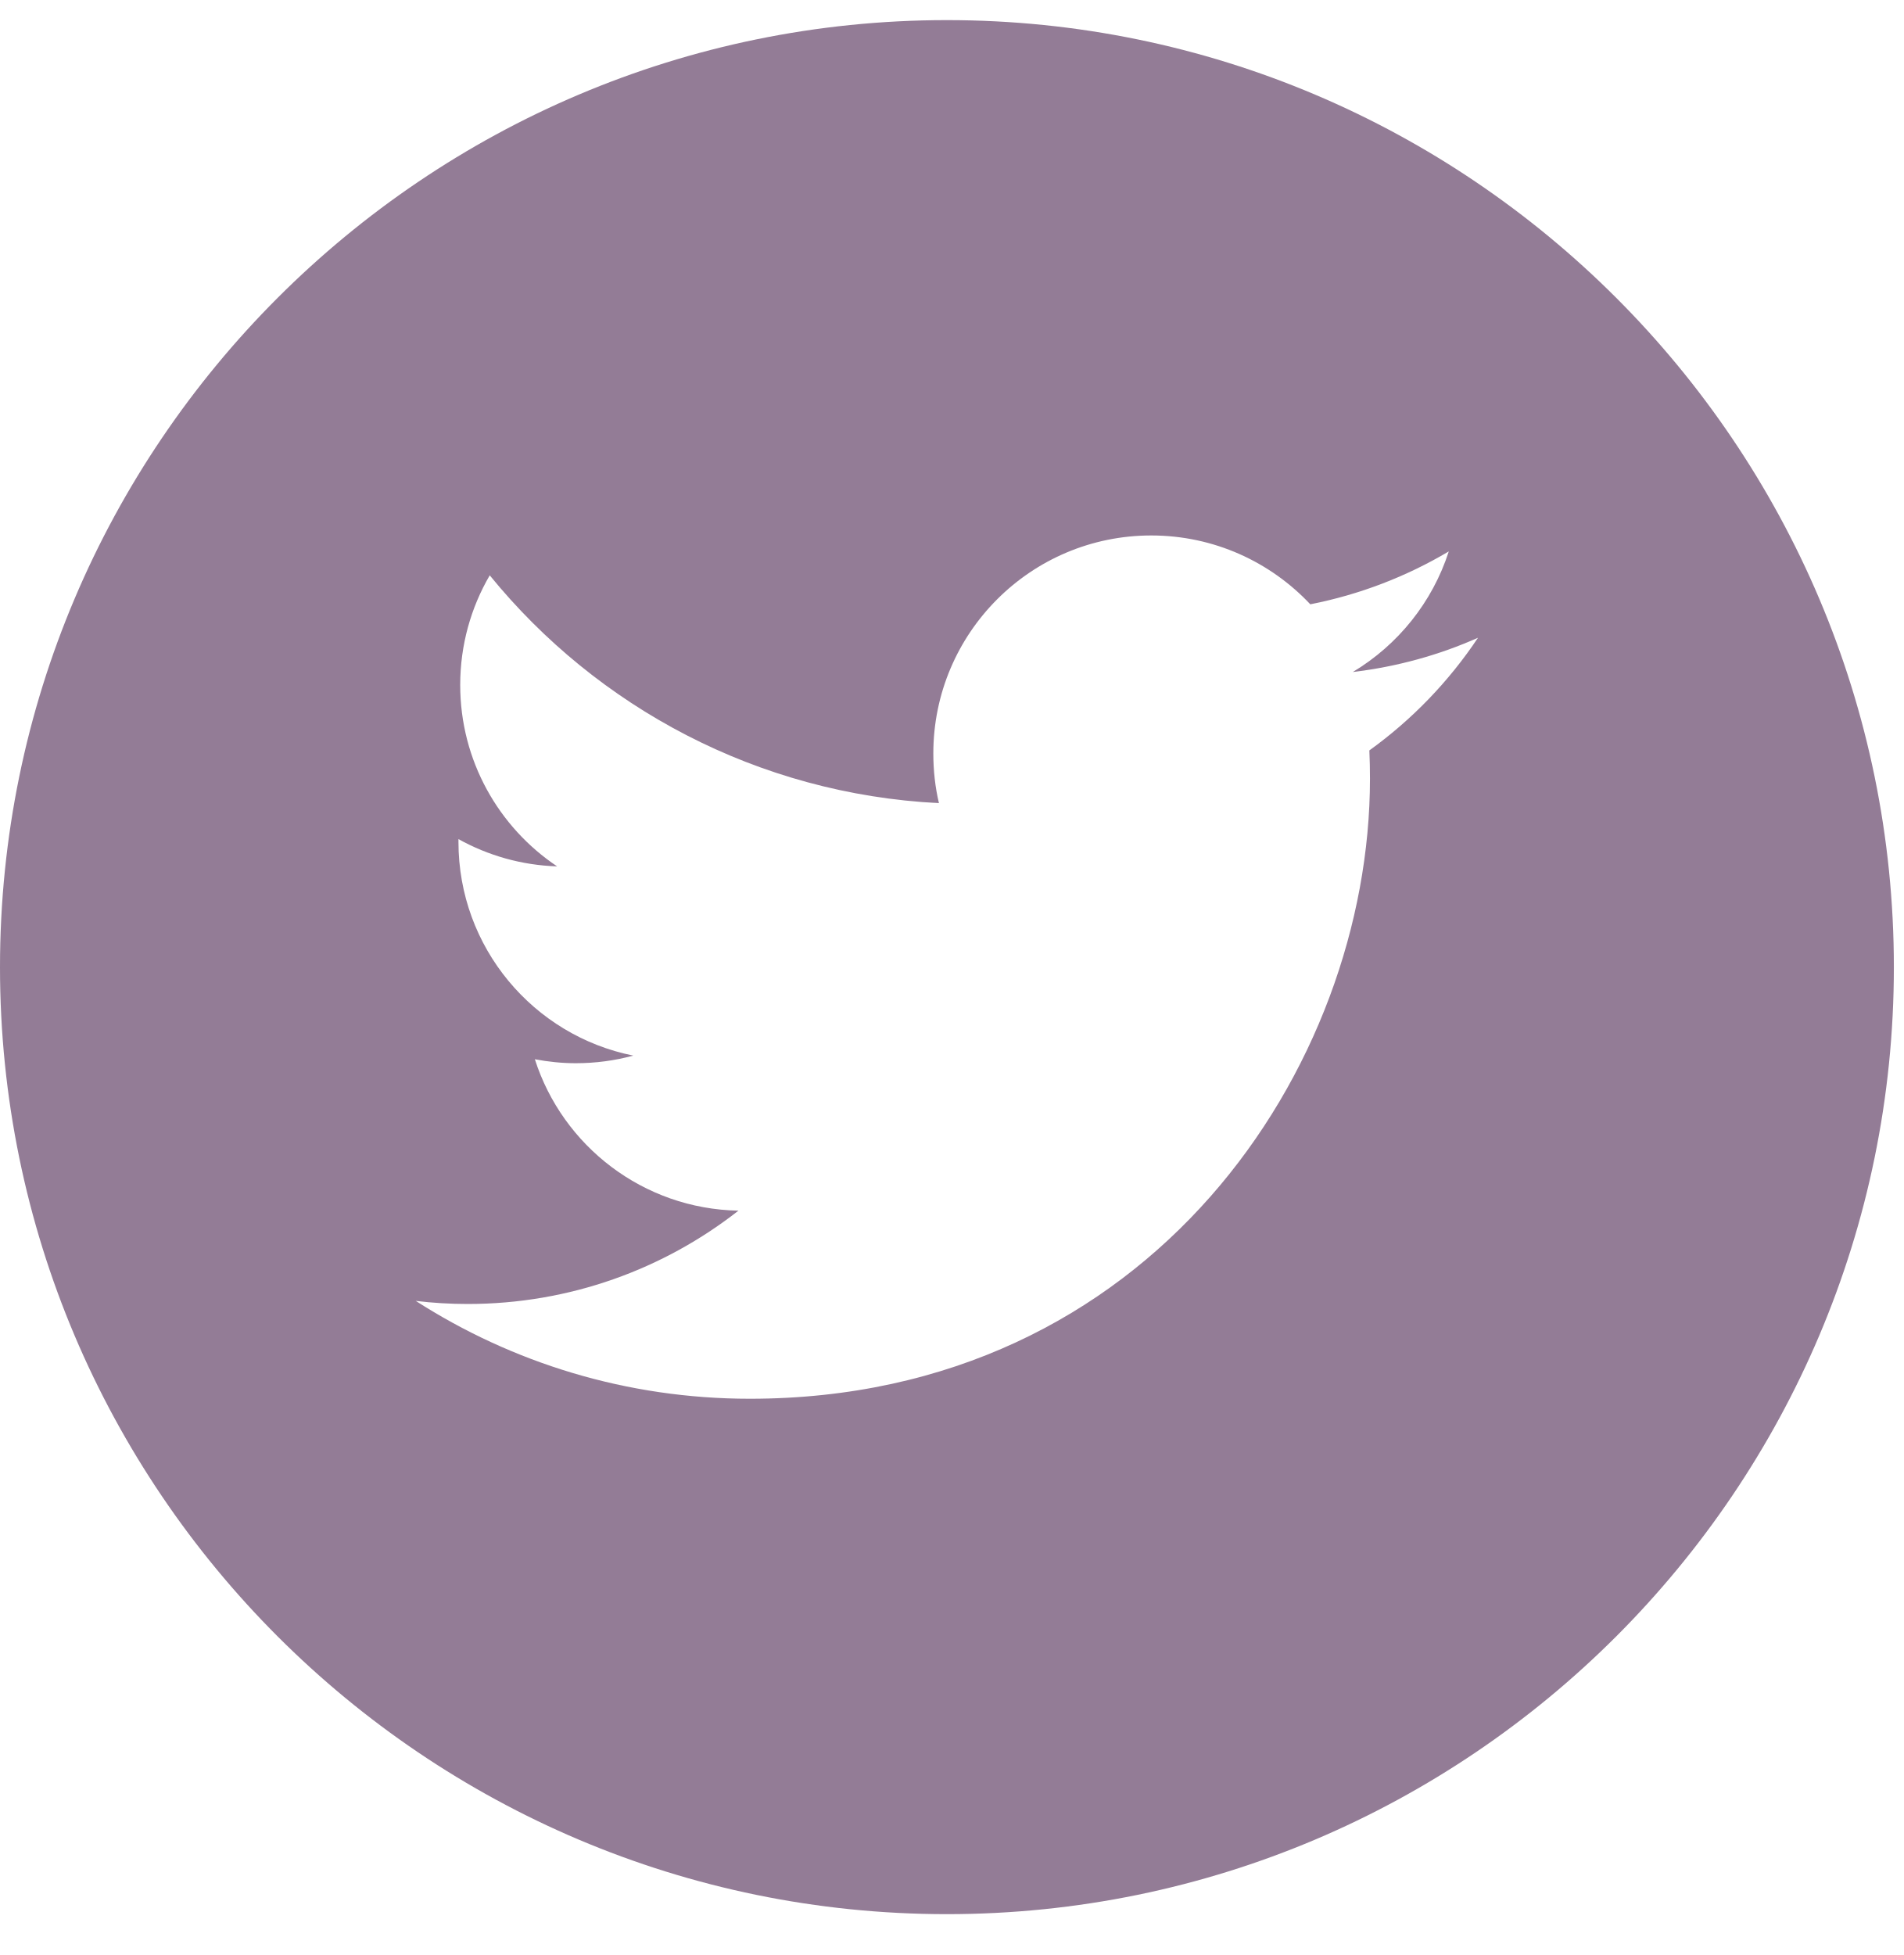
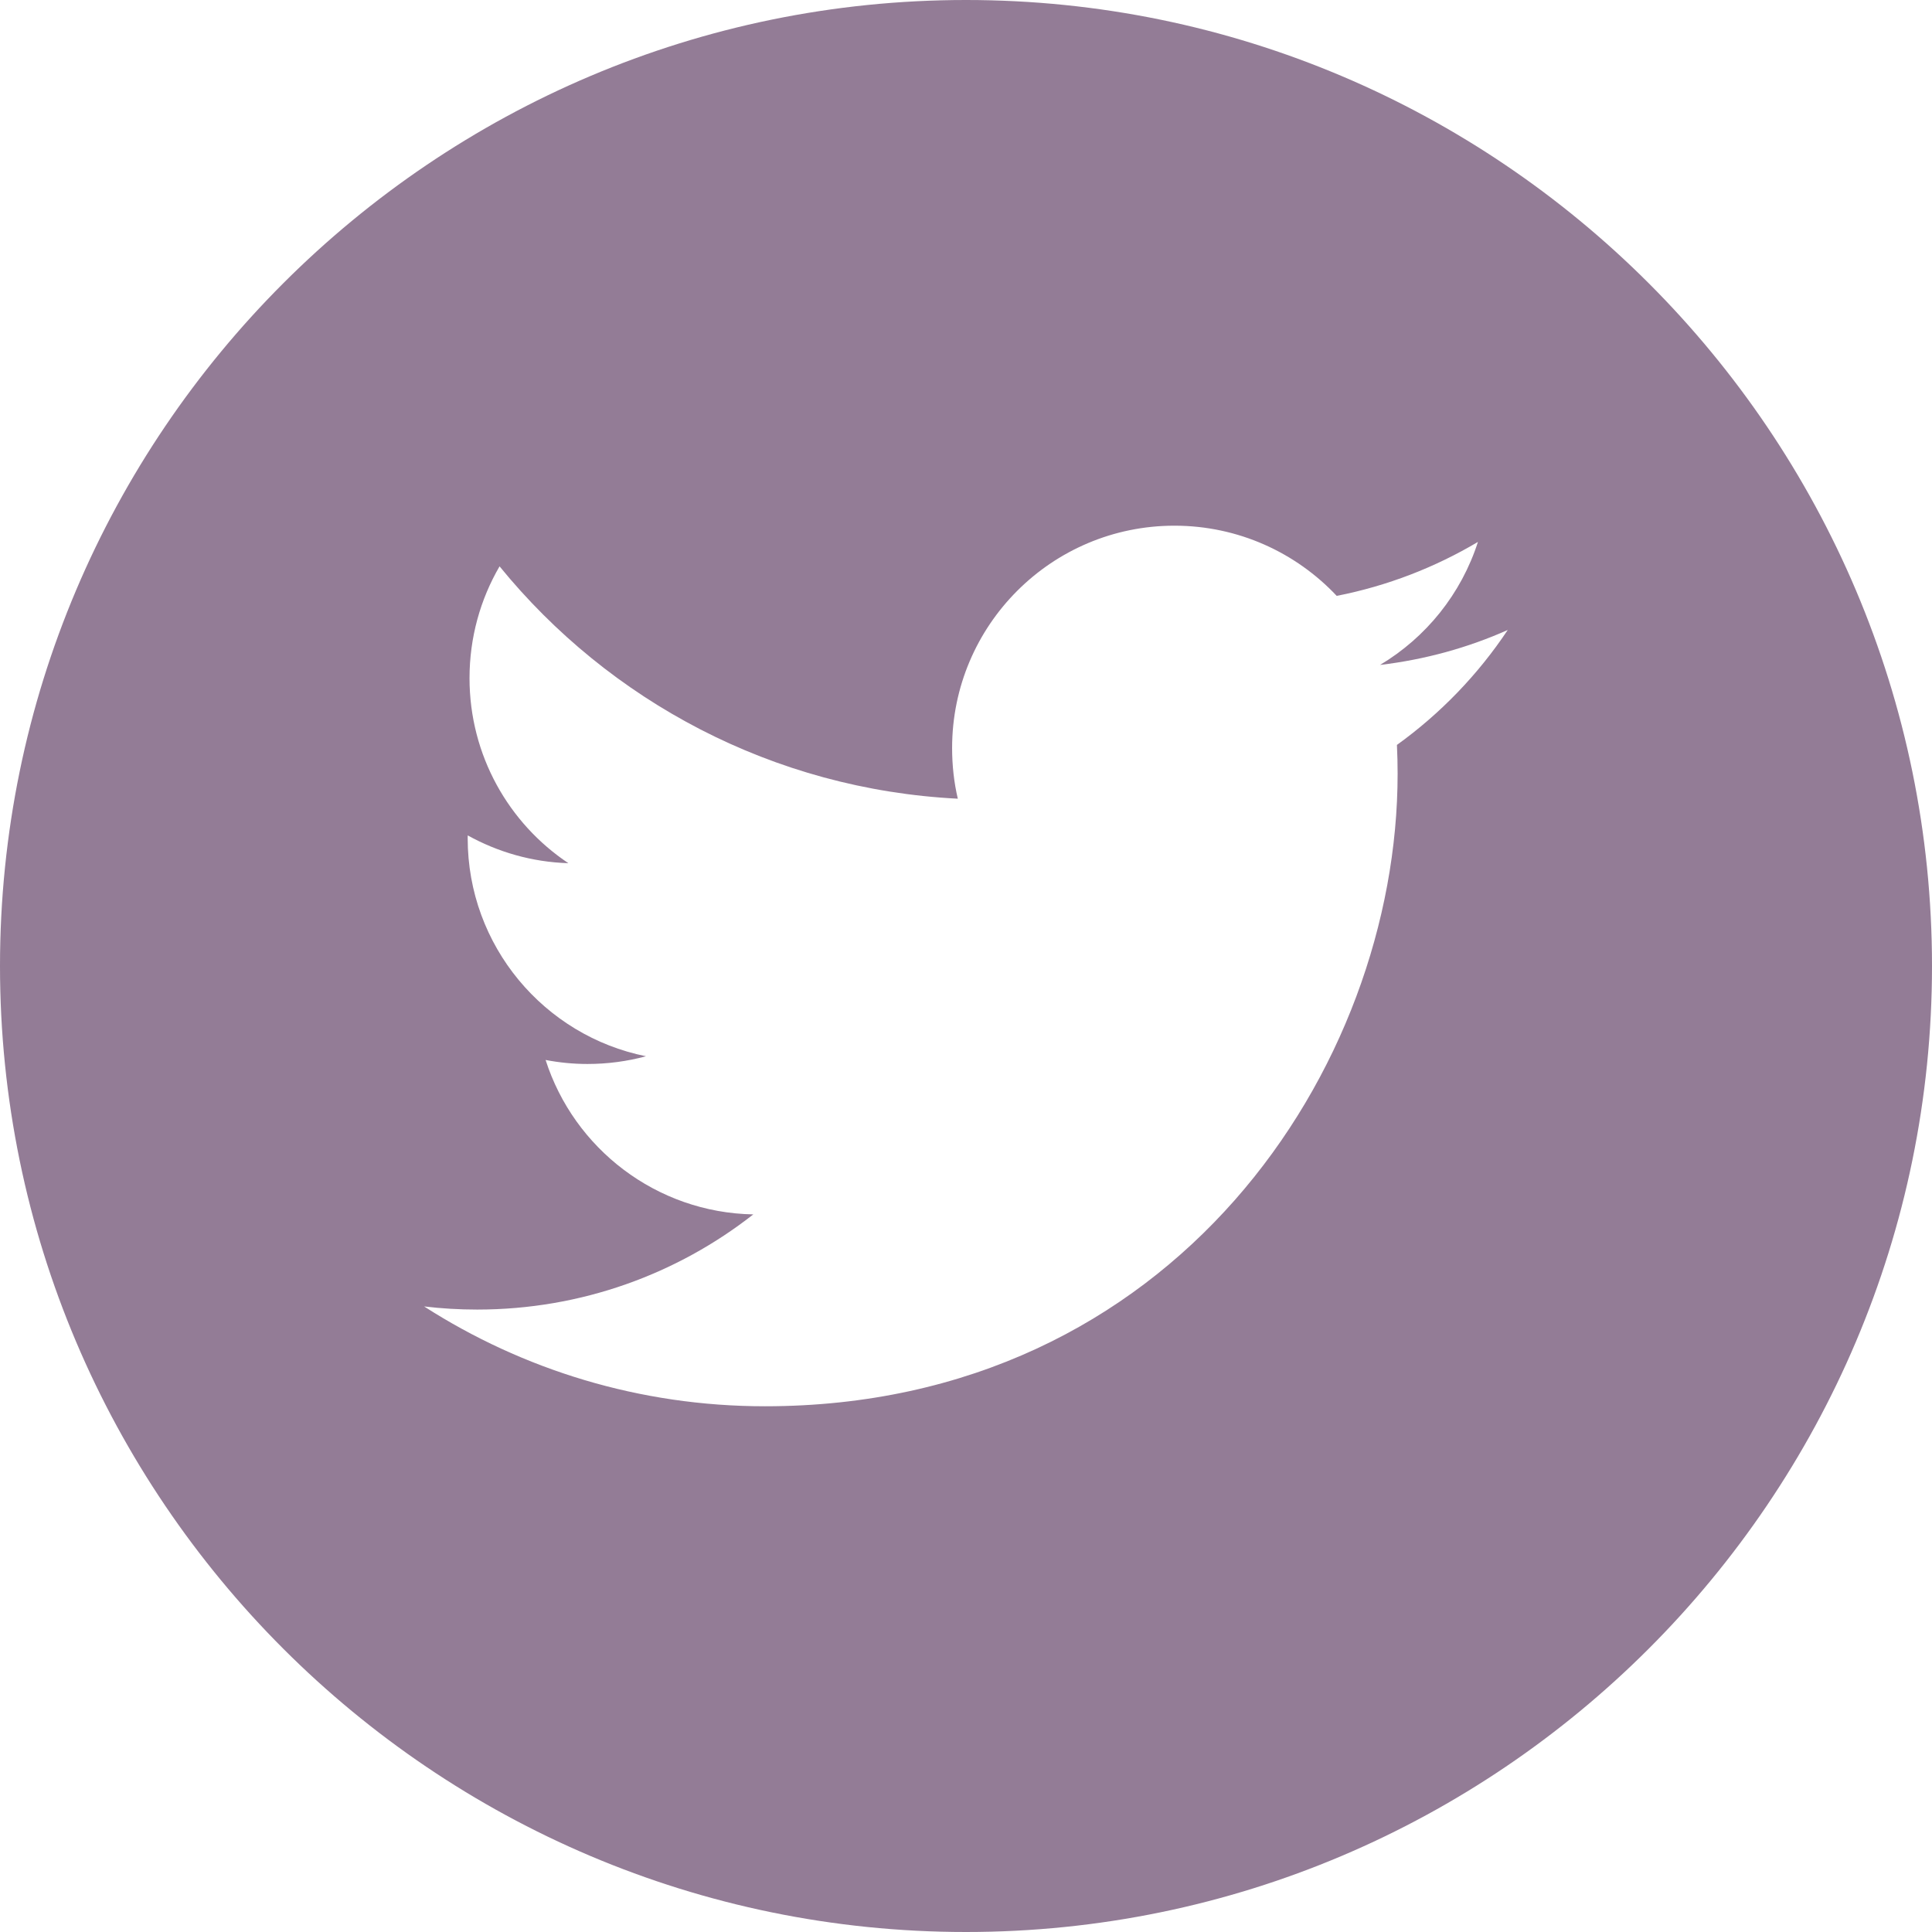
- <svg xmlns="http://www.w3.org/2000/svg" width="37" height="38" viewBox="0 0 37 38" fill="none">
-   <path d="M18.407 0.391C8.258 0.391 0 8.649 0 18.799C0 28.948 8.258 37.206 18.407 37.206C28.556 37.206 36.815 28.948 36.815 18.799C36.815 8.649 28.558 0.391 18.407 0.391ZM26.619 14.586C26.627 14.768 26.631 14.952 26.631 15.136C26.631 20.735 22.371 27.188 14.576 27.188C12.184 27.188 9.956 26.489 8.082 25.286C8.413 25.326 8.751 25.346 9.092 25.346C11.078 25.346 12.904 24.668 14.355 23.532C12.501 23.498 10.936 22.273 10.397 20.589C10.655 20.638 10.921 20.666 11.193 20.666C11.579 20.666 11.954 20.615 12.31 20.518C10.371 20.13 8.912 18.418 8.912 16.364C8.912 16.346 8.912 16.327 8.912 16.31C9.483 16.627 10.136 16.818 10.83 16.84C9.695 16.081 8.946 14.784 8.946 13.314C8.946 12.537 9.155 11.809 9.52 11.183C11.608 13.747 14.731 15.433 18.252 15.611C18.179 15.3 18.143 14.978 18.143 14.645C18.143 12.306 20.039 10.408 22.379 10.408C23.598 10.408 24.697 10.923 25.471 11.746C26.437 11.556 27.342 11.205 28.163 10.718C27.844 11.707 27.174 12.537 26.297 13.062C27.155 12.96 27.974 12.733 28.731 12.396C28.166 13.244 27.447 13.99 26.619 14.586Z" fill="#937C96" />
+ <svg xmlns="http://www.w3.org/2000/svg" width="42" height="42" viewBox="0 0 42 42" fill="none">
+   <path d="M21 0C9.421 0 0 9.421 0 21C0 32.578 9.421 42 21 42C32.578 42 42 32.578 42 21C42 9.421 32.58 0 21 0ZM30.368 16.194C30.378 16.402 30.383 16.611 30.383 16.821C30.383 23.209 25.522 30.571 16.629 30.571C13.9 30.571 11.359 29.773 9.22 28.401C9.598 28.446 9.983 28.469 10.373 28.469C12.638 28.469 14.722 27.696 16.376 26.4C14.262 26.361 12.476 24.964 11.861 23.043C12.155 23.099 12.459 23.13 12.77 23.13C13.21 23.13 13.638 23.072 14.043 22.962C11.832 22.518 10.167 20.565 10.167 18.222C10.167 18.202 10.167 18.181 10.168 18.161C10.819 18.522 11.564 18.741 12.356 18.765C11.06 17.9 10.207 16.419 10.207 14.743C10.207 13.857 10.444 13.026 10.86 12.312C13.243 15.237 16.806 17.16 20.822 17.363C20.739 17.009 20.698 16.641 20.698 16.261C20.698 13.593 22.862 11.428 25.531 11.428C26.921 11.428 28.176 12.015 29.059 12.954C30.161 12.737 31.193 12.336 32.129 11.781C31.766 12.91 31.002 13.857 30.001 14.455C30.98 14.339 31.914 14.08 32.777 13.695C32.133 14.663 31.313 15.514 30.368 16.194Z" fill="#937C96" />
</svg>
